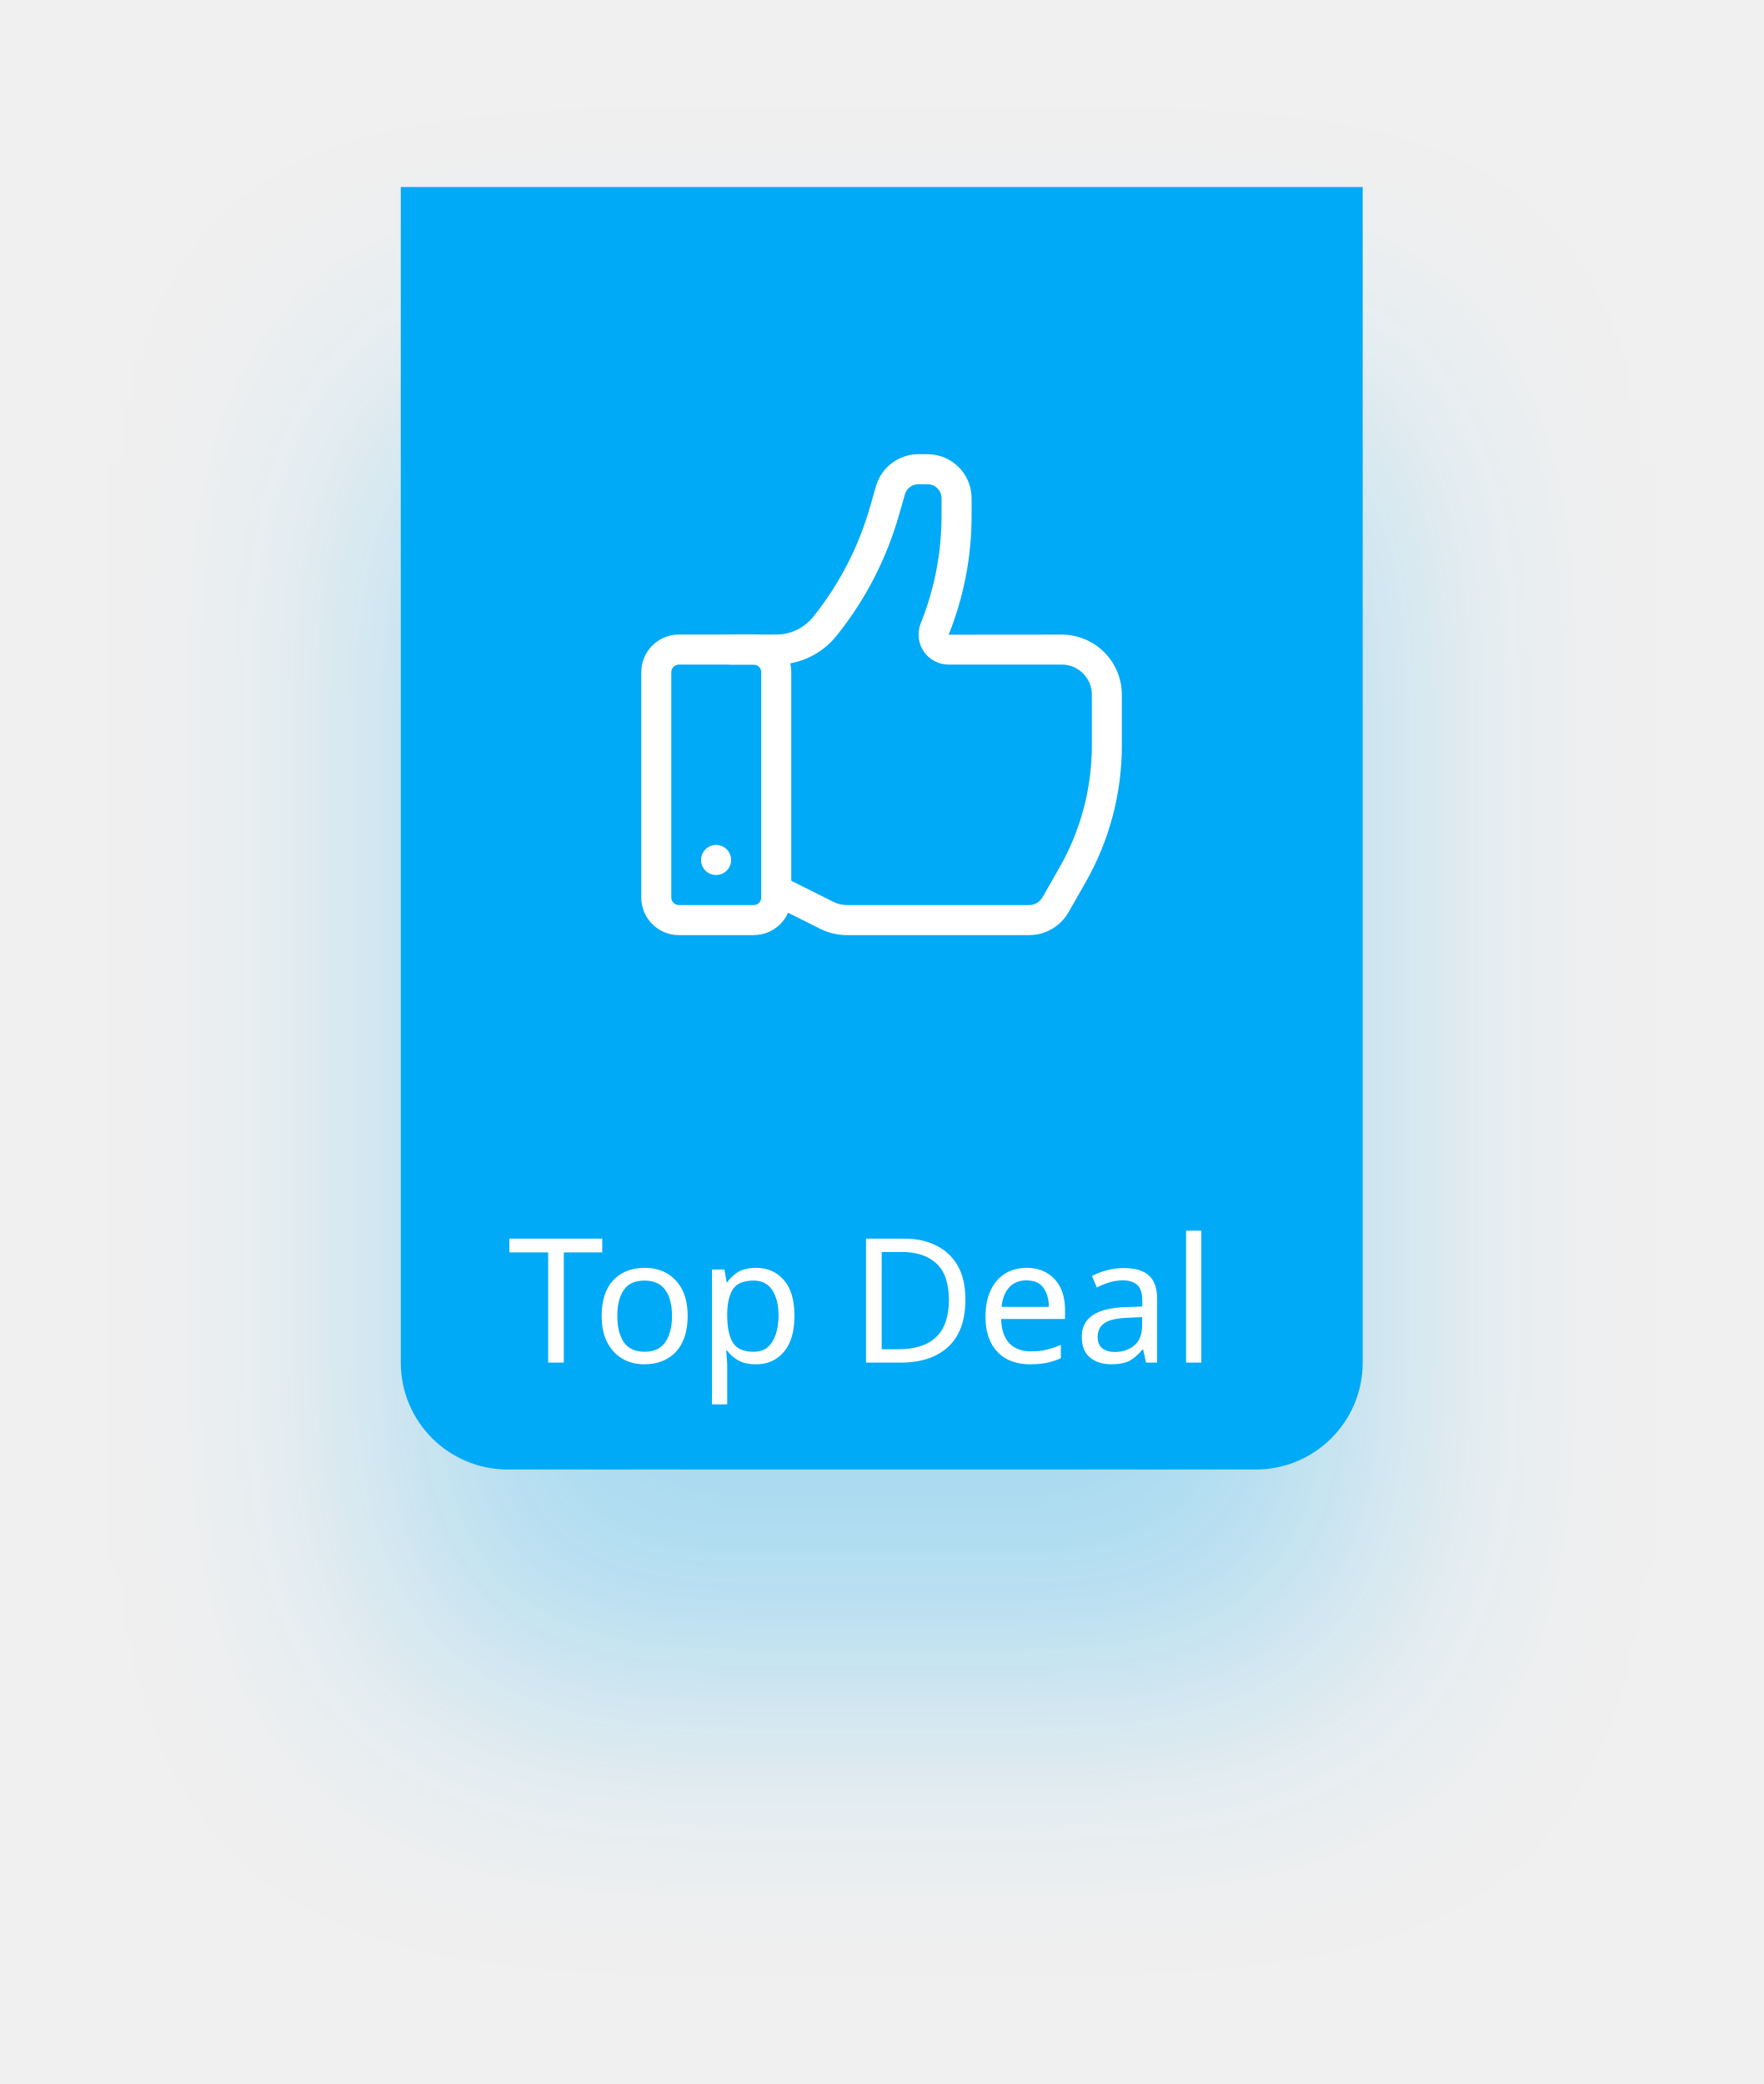
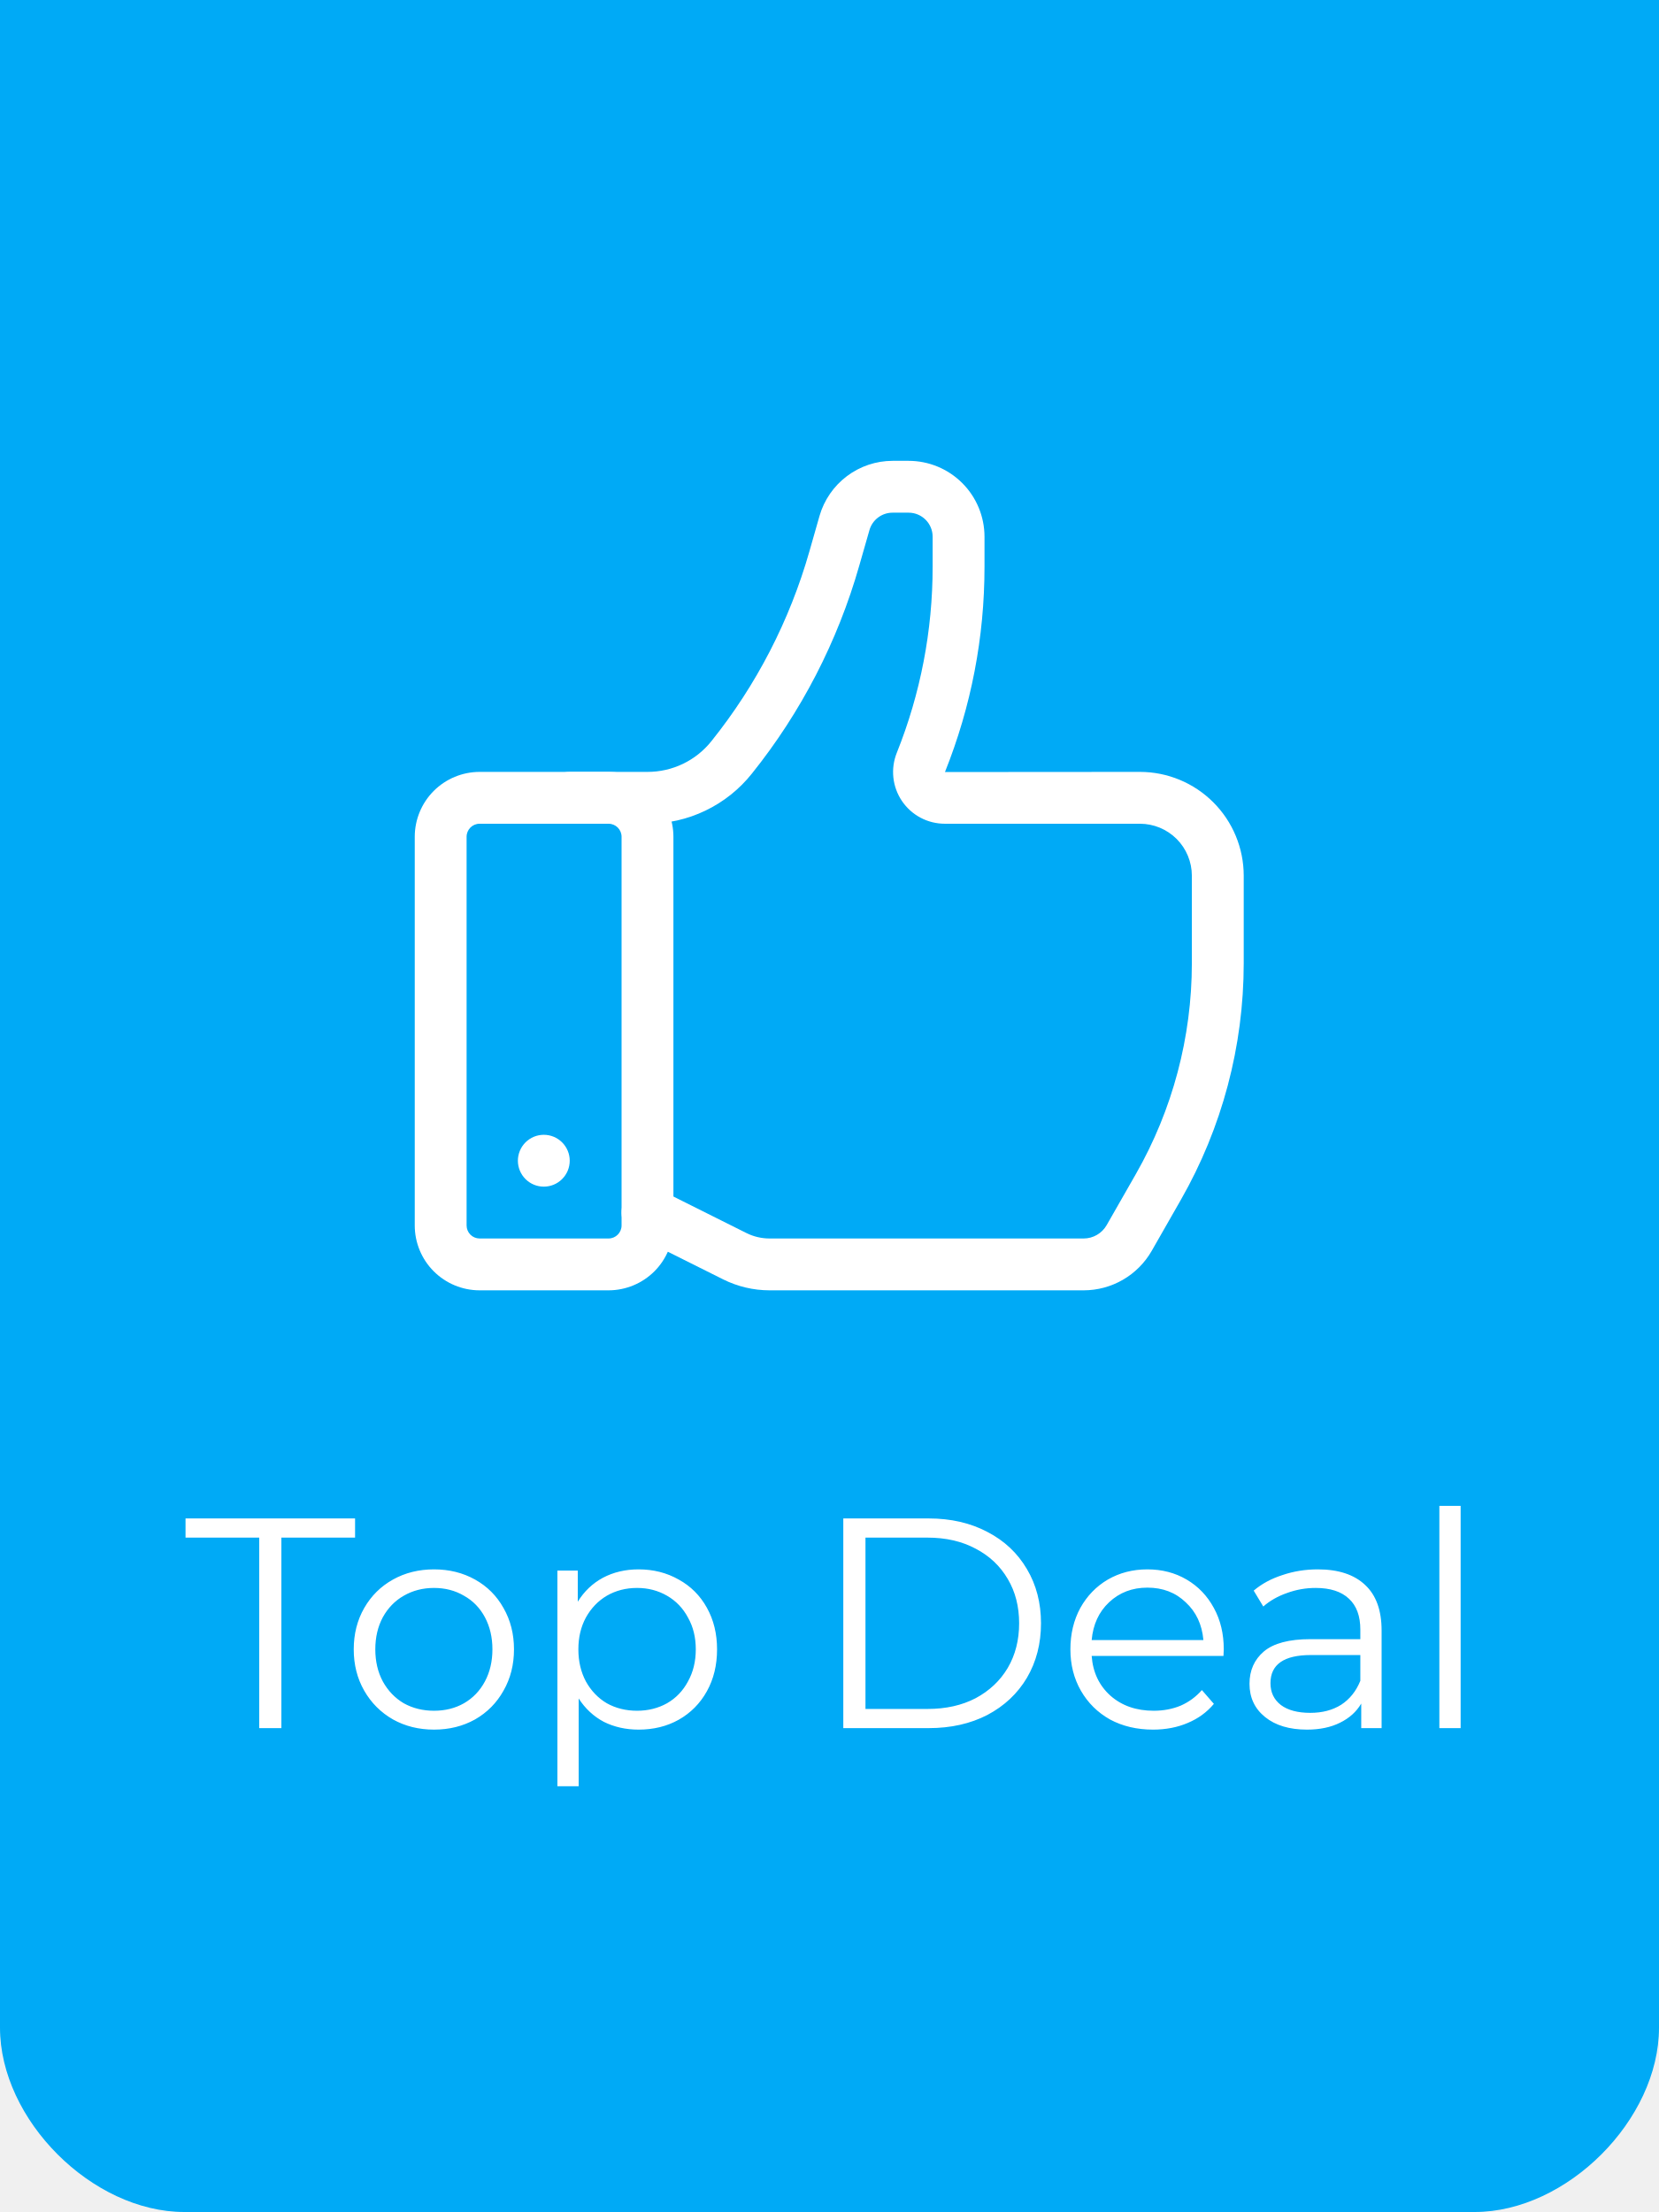
- <svg xmlns="http://www.w3.org/2000/svg" width="132" height="156" viewBox="0 0 132 156">
-   <defs>
-     <style>
-             .cls-1{fill:#00aaf6}.cls-2,.cls-3{fill:#fff}.cls-2{font-size:13px;font-family:Montserrat-Regular,Montserrat}.cls-4{filter:url(#Bg)}
-         </style>
-     <filter id="Bg" width="132" height="156" x="0" y="0" filterUnits="userSpaceOnUse">
-       <feOffset dy="16" />
-       <feGaussianBlur result="blur" stdDeviation="10" />
-       <feFlood flood-color="#00aaf6" flood-opacity=".302" />
-       <feComposite in2="blur" operator="in" />
-       <feComposite in="SourceGraphic" />
-     </filter>
-   </defs>
-   <g id="Badge" transform="translate(-202 -3762)">
-     <g id="Top_deal" data-name="Top deal" transform="translate(56 2456)">
-       <g class="cls-4" transform="translate(146 1306)">
-         <path id="Bg-2" d="M0 0h88a8 8 0 0 1 8 8v56a8 8 0 0 1-8 8H0V0z" class="cls-1" data-name="Bg" transform="rotate(90 44 58)" />
-       </g>
-       <text id="Top_Deal-2" class="cls-2" data-name="Top Deal" transform="translate(184 1408)">
-         <tspan x="0" y="0">Top Deal</tspan>
-       </text>
-       <g id="Like" transform="translate(193.979 1340)">
-         <path id="Path_474" d="M8.433 34.5h-5.6a2.817 2.817 0 0 1-2.812-2.815v-16.87A2.818 2.818 0 0 1 2.835 12h5.6a2.819 2.819 0 0 1 2.815 2.815v16.87A2.818 2.818 0 0 1 8.433 34.5zm-5.6-20.25a.565.565 0 0 0-.564.565v16.87a.566.566 0 0 0 .564.565h5.6A.566.566 0 0 0 9 31.685v-16.87a.565.565 0 0 0-.565-.565z" class="cls-3" data-name="Path 474" transform="translate(0 1.5)" />
-         <path id="Path_475" d="M28.43 36H14.8a4.522 4.522 0 0 1-2.01-.475L9 33.631a1.125 1.125 0 0 1 1-2.013l3.789 1.895a2.254 2.254 0 0 0 1 .237H28.43a1.153 1.153 0 0 0 1-.579l1.27-2.223a18.451 18.451 0 0 0 2.427-9.138V18a2.255 2.255 0 0 0-2.252-2.252H22.4a2.245 2.245 0 0 1-2.085-3.079 21.644 21.644 0 0 0 1.56-8.069V3.3a1.043 1.043 0 0 0-1.042-1.05h-.7a1.046 1.046 0 0 0-1 .755l-.441 1.542a25.68 25.68 0 0 1-4.659 9.024A5.773 5.773 0 0 1 9.5 15.75H6.125a1.125 1.125 0 0 1 0-2.25H9.5a3.539 3.539 0 0 0 2.777-1.335 23.442 23.442 0 0 0 4.251-8.236l.441-1.542A3.306 3.306 0 0 1 20.133 0h.7a3.3 3.3 0 0 1 3.292 3.292V4.6a23.9 23.9 0 0 1-1.716 8.911l8.463-.007a4.507 4.507 0 0 1 4.5 4.5v3.807a20.7 20.7 0 0 1-2.724 10.256l-1.27 2.223A3.407 3.407 0 0 1 28.43 36z" class="cls-3" data-name="Path 475" transform="translate(.622)" />
-         <circle id="Ellipse_45" cx="1.125" cy="1.125" r="1.125" class="cls-3" data-name="Ellipse 45" transform="translate(4.497 29.25)" />
-       </g>
-     </g>
-   </g>
+ <svg xmlns="http://www.w3.org/2000/svg" width="72" height="96" viewBox="0 0 72 96" fill="none">
+   <path d="M72 0V88C72 92 68 96 64 96H8C4 96 0 92 0 88V0H72Z" fill="#00AAF6" />
+   <path d="M11.25 66.732H8.052V65.9H15.41V66.732H12.212V75H11.25V66.732ZM18.836 75.065C18.177 75.065 17.584 74.918 17.055 74.623C16.526 74.32 16.11 73.904 15.807 73.375C15.504 72.846 15.352 72.248 15.352 71.581C15.352 70.914 15.504 70.316 15.807 69.787C16.11 69.258 16.526 68.847 17.055 68.552C17.584 68.257 18.177 68.11 18.836 68.11C19.495 68.11 20.088 68.257 20.617 68.552C21.146 68.847 21.557 69.258 21.852 69.787C22.155 70.316 22.307 70.914 22.307 71.581C22.307 72.248 22.155 72.846 21.852 73.375C21.557 73.904 21.146 74.32 20.617 74.623C20.088 74.918 19.495 75.065 18.836 75.065ZM18.836 74.246C19.321 74.246 19.755 74.138 20.136 73.921C20.526 73.696 20.829 73.379 21.046 72.972C21.263 72.565 21.371 72.101 21.371 71.581C21.371 71.061 21.263 70.597 21.046 70.19C20.829 69.783 20.526 69.471 20.136 69.254C19.755 69.029 19.321 68.916 18.836 68.916C18.351 68.916 17.913 69.029 17.523 69.254C17.142 69.471 16.838 69.783 16.613 70.19C16.396 70.597 16.288 71.061 16.288 71.581C16.288 72.101 16.396 72.565 16.613 72.972C16.838 73.379 17.142 73.696 17.523 73.921C17.913 74.138 18.351 74.246 18.836 74.246ZM27.714 68.11C28.356 68.11 28.936 68.257 29.456 68.552C29.976 68.838 30.384 69.245 30.678 69.774C30.973 70.303 31.12 70.905 31.12 71.581C31.12 72.266 30.973 72.872 30.678 73.401C30.384 73.93 29.976 74.341 29.456 74.636C28.945 74.922 28.364 75.065 27.714 75.065C27.16 75.065 26.657 74.952 26.206 74.727C25.764 74.493 25.4 74.155 25.114 73.713V77.522H24.191V68.162H25.075V69.514C25.353 69.063 25.717 68.717 26.167 68.474C26.627 68.231 27.142 68.11 27.714 68.11ZM27.649 74.246C28.126 74.246 28.559 74.138 28.949 73.921C29.339 73.696 29.643 73.379 29.859 72.972C30.085 72.565 30.197 72.101 30.197 71.581C30.197 71.061 30.085 70.602 29.859 70.203C29.643 69.796 29.339 69.479 28.949 69.254C28.559 69.029 28.126 68.916 27.649 68.916C27.164 68.916 26.726 69.029 26.336 69.254C25.955 69.479 25.652 69.796 25.426 70.203C25.21 70.602 25.101 71.061 25.101 71.581C25.101 72.101 25.21 72.565 25.426 72.972C25.652 73.379 25.955 73.696 26.336 73.921C26.726 74.138 27.164 74.246 27.649 74.246ZM36.599 65.9H40.304C41.266 65.9 42.115 66.095 42.852 66.485C43.589 66.866 44.161 67.404 44.568 68.097C44.975 68.782 45.179 69.566 45.179 70.45C45.179 71.334 44.975 72.123 44.568 72.816C44.161 73.501 43.589 74.038 42.852 74.428C42.115 74.809 41.266 75 40.304 75H36.599V65.9ZM40.252 74.168C41.05 74.168 41.747 74.012 42.345 73.7C42.943 73.379 43.407 72.942 43.736 72.387C44.066 71.824 44.23 71.178 44.23 70.45C44.23 69.722 44.066 69.081 43.736 68.526C43.407 67.963 42.943 67.525 42.345 67.213C41.747 66.892 41.05 66.732 40.252 66.732H37.561V74.168H40.252ZM53.098 71.867H47.378C47.43 72.578 47.703 73.154 48.197 73.596C48.691 74.029 49.315 74.246 50.069 74.246C50.494 74.246 50.884 74.172 51.239 74.025C51.595 73.869 51.902 73.644 52.162 73.349L52.682 73.947C52.379 74.311 51.998 74.588 51.538 74.779C51.088 74.97 50.589 75.065 50.043 75.065C49.341 75.065 48.717 74.918 48.171 74.623C47.634 74.32 47.214 73.904 46.91 73.375C46.607 72.846 46.455 72.248 46.455 71.581C46.455 70.914 46.598 70.316 46.884 69.787C47.179 69.258 47.578 68.847 48.08 68.552C48.592 68.257 49.164 68.11 49.796 68.11C50.429 68.11 50.997 68.257 51.499 68.552C52.002 68.847 52.396 69.258 52.682 69.787C52.968 70.307 53.111 70.905 53.111 71.581L53.098 71.867ZM49.796 68.903C49.138 68.903 48.583 69.115 48.132 69.54C47.69 69.956 47.439 70.502 47.378 71.178H52.227C52.167 70.502 51.911 69.956 51.46 69.54C51.018 69.115 50.464 68.903 49.796 68.903ZM57.192 68.11C58.084 68.11 58.769 68.335 59.246 68.786C59.722 69.228 59.961 69.887 59.961 70.762V75H59.077V73.934C58.869 74.289 58.561 74.567 58.154 74.766C57.755 74.965 57.278 75.065 56.724 75.065C55.961 75.065 55.354 74.883 54.904 74.519C54.453 74.155 54.228 73.674 54.228 73.076C54.228 72.495 54.436 72.027 54.852 71.672C55.276 71.317 55.948 71.139 56.867 71.139H59.038V70.723C59.038 70.134 58.873 69.687 58.544 69.384C58.214 69.072 57.733 68.916 57.101 68.916C56.667 68.916 56.251 68.99 55.853 69.137C55.454 69.276 55.112 69.471 54.826 69.722L54.41 69.033C54.756 68.738 55.172 68.513 55.658 68.357C56.143 68.192 56.654 68.11 57.192 68.11ZM56.867 74.337C57.387 74.337 57.833 74.22 58.206 73.986C58.578 73.743 58.856 73.397 59.038 72.946V71.828H56.893C55.723 71.828 55.138 72.235 55.138 73.05C55.138 73.449 55.289 73.765 55.593 73.999C55.896 74.224 56.321 74.337 56.867 74.337ZM62.468 65.354H63.391V75H62.468V65.354Z" fill="white" />
+   <path d="M26.411 35.75C26.723 35.75 26.976 36.003 26.976 36.315V53.185C26.976 53.495 26.723 53.75 26.411 53.75H20.813C20.664 53.749 20.52 53.689 20.415 53.584C20.31 53.478 20.25 53.334 20.25 53.185V36.315C20.25 36.003 20.503 35.75 20.813 35.75H26.411ZM29.226 53.185V36.315C29.225 35.569 28.928 34.853 28.4 34.325C27.872 33.798 27.156 33.501 26.41 33.5H20.812C20.066 33.502 19.351 33.799 18.824 34.326C18.297 34.854 18.001 35.569 18 36.315V53.185C18 53.931 18.297 54.647 18.824 55.174C19.352 55.702 20.067 55.999 20.813 56H26.411C27.157 55.999 27.873 55.702 28.401 55.175C28.928 54.647 29.225 53.931 29.226 53.185V53.185Z" fill="white" />
+   <path d="M47.031 56H33.396C32.698 55.999 32.01 55.836 31.386 55.525L27.596 53.631C27.329 53.497 27.126 53.263 27.032 52.98C26.938 52.697 26.96 52.387 27.093 52.12C27.227 51.854 27.461 51.651 27.745 51.556C28.028 51.462 28.337 51.484 28.604 51.618L32.393 53.513C32.703 53.668 33.05 53.75 33.396 53.75H47.031C47.441 53.75 47.824 53.528 48.029 53.17L49.299 50.948C50.888 48.164 51.725 45.014 51.726 41.809V38.002C51.725 37.405 51.488 36.833 51.066 36.41C50.643 35.988 50.071 35.751 49.474 35.75H41.006C40.639 35.75 40.277 35.661 39.953 35.489C39.628 35.317 39.351 35.068 39.145 34.764C38.939 34.46 38.811 34.11 38.772 33.745C38.733 33.38 38.784 33.011 38.921 32.67C39.95 30.103 40.478 27.362 40.476 24.596V23.292C40.476 22.718 40.009 22.25 39.434 22.25H38.734C38.272 22.25 37.86 22.56 37.734 23.005L37.292 24.547C36.355 27.835 34.772 30.903 32.634 33.571C32.092 34.253 31.402 34.803 30.617 35.18C29.832 35.558 28.971 35.752 28.1 35.75H24.725C24.427 35.75 24.14 35.632 23.93 35.42C23.718 35.209 23.6 34.923 23.6 34.625C23.6 34.327 23.718 34.041 23.93 33.83C24.14 33.618 24.427 33.5 24.725 33.5H28.1C28.633 33.501 29.16 33.381 29.641 33.15C30.122 32.919 30.544 32.582 30.876 32.165C32.828 29.73 34.273 26.929 35.128 23.928L35.568 22.386C35.767 21.699 36.183 21.096 36.754 20.666C37.325 20.235 38.02 20.002 38.735 20H39.435C40.308 20.001 41.145 20.348 41.762 20.965C42.379 21.582 42.726 22.419 42.727 23.292V24.596C42.727 27.663 42.149 30.662 41.011 33.506L49.475 33.5C50.669 33.501 51.813 33.976 52.657 34.82C53.501 35.664 53.976 36.808 53.977 38.002V41.809C53.976 45.406 53.037 48.941 51.253 52.065L49.983 54.288C49.685 54.808 49.255 55.239 48.737 55.54C48.219 55.84 47.631 55.999 47.032 56H47.031Z" fill="white" />
+   <path d="M22.476 50.375C22.476 50.077 22.595 49.791 22.805 49.58C23.017 49.368 23.303 49.25 23.601 49.25C23.899 49.25 24.186 49.368 24.396 49.58C24.608 49.791 24.726 50.077 24.726 50.375C24.726 50.673 24.608 50.959 24.396 51.17C24.186 51.382 23.899 51.5 23.601 51.5C23.303 51.5 23.017 51.382 22.805 51.17C22.595 50.959 22.476 50.673 22.476 50.375Z" fill="white" />
</svg>
